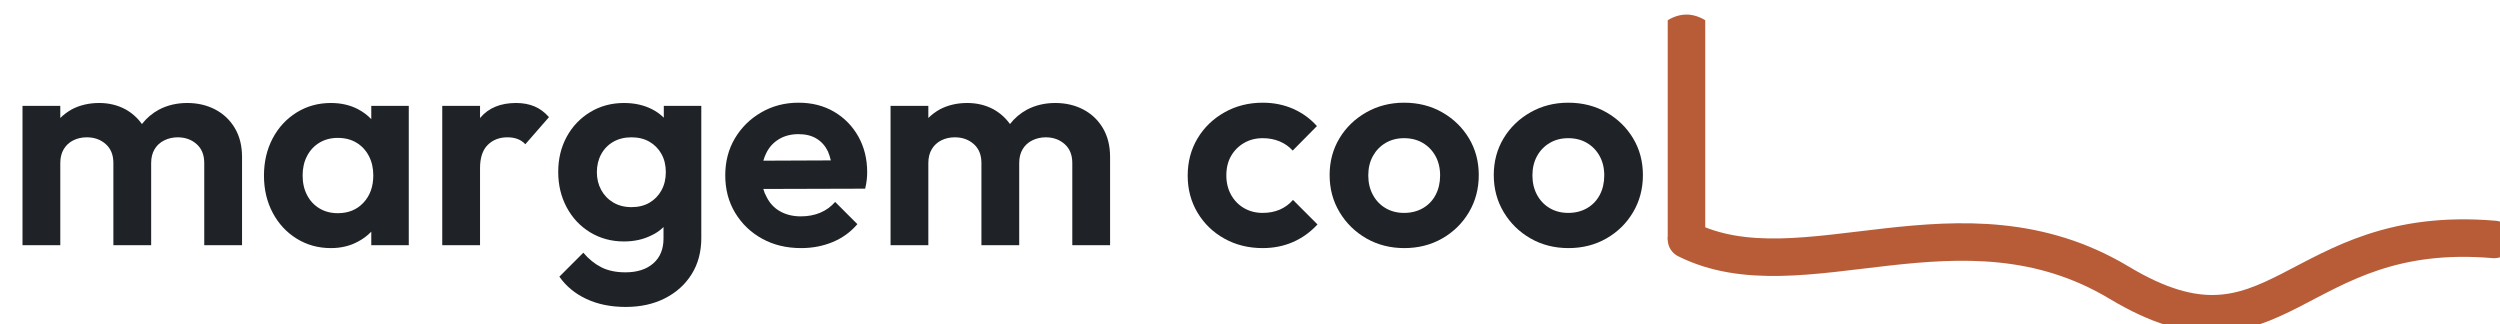
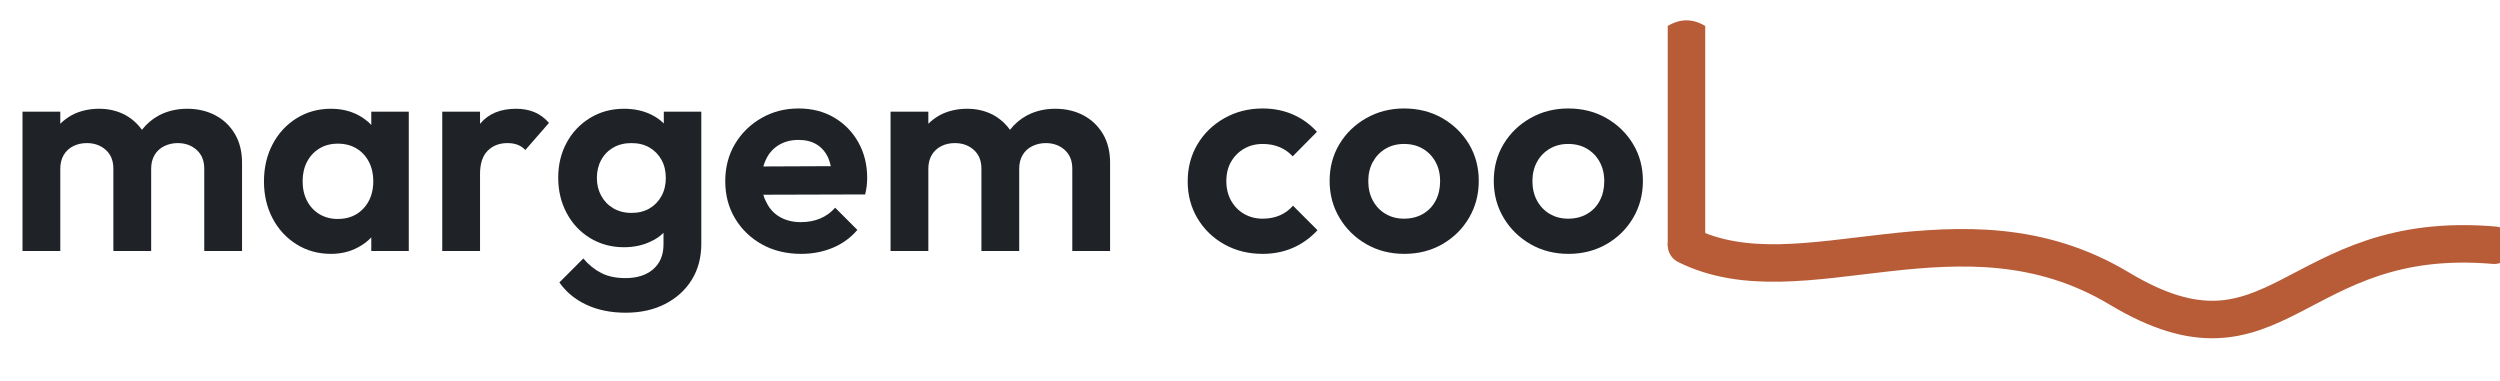
- <svg xmlns="http://www.w3.org/2000/svg" viewBox="-2.00 0.00 866.60 112.00" role="img" aria-label="margem cool">
+ <svg xmlns="http://www.w3.org/2000/svg" viewBox="-2.00 -2.00 866.60 132.00" role="img" aria-label="margem cool">
  <style>
    .mc-ink { fill: #1F2328; }
    .mc-rust-fill { fill: #B85C38; }
    .mc-rust-stroke { stroke: #B85C38; }
    @media (prefers-color-scheme: dark) {
      .mc-ink { fill: #F5F1E8; }
      .mc-rust-fill { fill: #D17347; }
      .mc-rust-stroke { stroke: #D17347; }
    }
  </style>
  <g class="mc-ink">
    <g transform="translate(0.00 0)">
      <path d="M18.90 85L5.80 85L5.80 36.70L18.90 36.70L18.90 40.90Q20.60 39.20 22.90 37.90Q27.10 35.70 32.40 35.70Q37.40 35.70 41.50 37.90Q44.90 39.80 47.20 43Q49.60 39.90 53.10 38Q57.50 35.70 62.90 35.70Q68.30 35.70 72.60 37.95Q76.90 40.20 79.40 44.40Q81.90 48.60 81.90 54.40L81.90 85L68.80 85L68.80 56.50Q68.80 52.30 66.15 49.95Q63.50 47.60 59.60 47.60Q57.10 47.60 54.95 48.65Q52.80 49.70 51.60 51.70Q50.40 53.70 50.40 56.50L50.40 85L37.30 85L37.30 56.50Q37.30 52.30 34.65 49.95Q32 47.60 28.10 47.60Q25.50 47.60 23.40 48.65Q21.30 49.70 20.10 51.70Q18.90 53.70 18.90 56.50" />
    </g>
    <g transform="translate(86.70 0)">
      <path d="M26 86Q19.40 86 14.10 82.70Q8.80 79.40 5.80 73.70Q2.80 68 2.80 60.90Q2.80 53.70 5.80 48Q8.80 42.30 14.10 39Q19.40 35.70 26 35.70Q31.20 35.70 35.30 37.80Q38 39.20 40 41.30L40 36.70L53 36.70L53 85L40 85L40 80.30Q38 82.40 35.30 83.80Q31.20 86 26 86M28.40 73.90Q33.90 73.90 37.30 70.25Q40.70 66.60 40.70 60.80Q40.70 57 39.15 54.05Q37.60 51.10 34.85 49.45Q32.10 47.80 28.40 47.80Q24.80 47.80 22.05 49.45Q19.30 51.10 17.75 54.05Q16.20 57 16.20 60.80Q16.20 64.70 17.75 67.65Q19.30 70.60 22.05 72.25Q24.80 73.90 28.40 73.90" />
    </g>
    <g transform="translate(145.50 0)">
      <path d="M18.90 85L5.80 85L5.80 36.70L18.90 36.70L18.90 41Q18.90 40.90 19 40.80Q23.30 35.70 31.40 35.70Q34.90 35.70 37.70 36.85Q40.50 38 42.80 40.60L34.60 50Q33.50 48.80 31.95 48.20Q30.40 47.60 28.40 47.60Q24.20 47.60 21.55 50.25Q18.90 52.90 18.90 58.30" />
    </g>
    <g transform="translate(188.90 0)">
      <path d="M26 106.40Q18.30 106.40 12.40 103.65Q6.50 100.90 3 95.90L11.30 87.60Q14.10 90.90 17.55 92.65Q21 94.40 25.90 94.40Q32 94.40 35.55 91.30Q39.10 88.20 39.10 82.70L39.10 78.70Q37.30 80.50 34.90 81.60Q30.70 83.70 25.40 83.70Q18.90 83.70 13.70 80.55Q8.50 77.40 5.55 71.90Q2.60 66.40 2.60 59.60Q2.60 52.80 5.55 47.40Q8.50 42 13.70 38.85Q18.90 35.70 25.40 35.70Q30.80 35.70 35 37.80Q37.40 39 39.20 40.80L39.20 36.70L52.20 36.70L52.20 82.50Q52.20 89.70 48.85 95.05Q45.50 100.40 39.60 103.40Q33.70 106.40 26 106.40M28 71.80Q31.60 71.80 34.25 70.25Q36.90 68.70 38.40 65.95Q39.90 63.20 39.90 59.70Q39.90 56.10 38.40 53.40Q36.90 50.70 34.25 49.15Q31.60 47.60 28 47.60Q24.40 47.60 21.70 49.15Q19 50.70 17.50 53.45Q16 56.20 16 59.70Q16 63.10 17.50 65.85Q19 68.60 21.70 70.20Q24.40 71.80 28 71.80" />
    </g>
    <g transform="translate(246.80 0)">
      <path d="M28.90 86Q21.30 86 15.40 82.75Q9.50 79.50 6.05 73.80Q2.60 68.10 2.60 60.80Q2.60 53.60 5.95 47.95Q9.30 42.30 15.10 38.95Q20.90 35.60 28 35.60Q35 35.60 40.35 38.75Q45.70 41.90 48.75 47.35Q51.80 52.80 51.80 59.70Q51.80 61 51.65 62.35Q51.50 63.70 51.10 65.40L15.80 65.50Q16.20 67 16.90 68.20Q18.50 71.50 21.60 73.25Q24.70 75 28.80 75Q32.50 75 35.50 73.75Q38.50 72.50 40.70 70L48.40 77.70Q44.90 81.80 39.85 83.90Q34.80 86 28.90 86M15.80 55.70L39.20 55.60Q38.80 53.90 38.20 52.50Q36.80 49.60 34.25 48.05Q31.70 46.50 28 46.50Q24.10 46.50 21.20 48.25Q18.30 50 16.80 53.10Q16.20 54.30 15.80 55.70" />
    </g>
    <g transform="translate(300.90 0)">
      <path d="M18.90 85L5.80 85L5.80 36.70L18.90 36.70L18.90 40.90Q20.60 39.20 22.90 37.90Q27.10 35.70 32.40 35.70Q37.40 35.70 41.50 37.90Q44.90 39.80 47.20 43Q49.60 39.90 53.10 38Q57.50 35.70 62.90 35.70Q68.30 35.70 72.60 37.95Q76.90 40.20 79.40 44.40Q81.90 48.60 81.90 54.40L81.90 85L68.80 85L68.80 56.50Q68.80 52.30 66.15 49.95Q63.50 47.60 59.60 47.60Q57.10 47.60 54.95 48.65Q52.80 49.70 51.60 51.70Q50.40 53.70 50.40 56.50L50.40 85L37.30 85L37.30 56.50Q37.30 52.30 34.65 49.95Q32 47.60 28.10 47.60Q25.50 47.60 23.40 48.65Q21.30 49.70 20.10 51.70Q18.90 53.70 18.90 56.50" />
    </g>
    <g transform="translate(407.10 0)">
      <path d="M28.60 86Q21.20 86 15.30 82.70Q9.40 79.40 6 73.70Q2.60 68 2.60 60.90Q2.60 53.70 6 48Q9.40 42.30 15.35 38.95Q21.30 35.60 28.60 35.60Q34.30 35.60 39.10 37.70Q43.90 39.80 47.40 43.70L39 52.20Q37.10 50.10 34.45 49Q31.80 47.90 28.60 47.90Q25 47.90 22.15 49.55Q19.30 51.20 17.65 54.05Q16 56.90 16 60.80Q16 64.60 17.65 67.55Q19.30 70.50 22.15 72.15Q25 73.80 28.60 73.80Q31.90 73.80 34.55 72.65Q37.20 71.50 39.10 69.30L47.60 77.80Q43.90 81.80 39.10 83.90Q34.30 86 28.60 86" />
    </g>
    <g transform="translate(456.30 0)">
      <path d="M28.50 86Q21.20 86 15.35 82.65Q9.50 79.30 6.05 73.55Q2.60 67.80 2.60 60.70Q2.60 53.60 6 47.95Q9.40 42.30 15.30 38.95Q21.20 35.60 28.40 35.60Q35.80 35.60 41.65 38.95Q47.50 42.30 50.90 47.95Q54.30 53.60 54.30 60.70Q54.30 67.80 50.90 73.55Q47.50 79.30 41.65 82.65Q35.80 86 28.50 86M28.40 73.80Q32.10 73.80 34.95 72.15Q37.80 70.50 39.35 67.55Q40.90 64.60 40.90 60.80Q40.90 57 39.30 54.10Q37.70 51.20 34.90 49.55Q32.10 47.90 28.40 47.90Q24.80 47.90 22 49.55Q19.20 51.20 17.60 54.10Q16 57 16 60.80Q16 64.60 17.60 67.55Q19.20 70.50 22 72.15Q24.80 73.80 28.40 73.80" />
    </g>
    <g transform="translate(513.20 0)">
      <path d="M28.50 86Q21.20 86 15.35 82.65Q9.50 79.30 6.05 73.55Q2.60 67.80 2.60 60.70Q2.60 53.60 6 47.95Q9.40 42.30 15.30 38.95Q21.20 35.60 28.40 35.60Q35.80 35.60 41.65 38.95Q47.50 42.30 50.90 47.95Q54.30 53.60 54.30 60.70Q54.30 67.80 50.90 73.55Q47.50 79.30 41.65 82.65Q35.80 86 28.50 86M28.40 73.80Q32.10 73.80 34.95 72.15Q37.80 70.50 39.35 67.55Q40.90 64.60 40.90 60.80Q40.90 57 39.30 54.10Q37.70 51.20 34.90 49.55Q32.10 47.90 28.40 47.90Q24.80 47.90 22 49.55Q19.20 51.20 17.60 54.10Q16 57 16 60.80Q16 64.60 17.60 67.55Q19.20 70.50 22 72.15Q24.80 73.80 28.40 73.80" />
    </g>
  </g>
  <path class="mc-rust-fill" d="M 576.10 7.00 L 576.10 83.00 Q 582.60 86.90 589.10 83.00 L 589.10 7.00 Q 582.60 3.10 576.10 7.00 Z" />
  <path class="mc-rust-stroke" d="M 582.60 83.00 C 622.60 103.00, 677.60 65.00, 732.60 98.00 S 792.60 77.00, 862.60 83.00" fill="none" stroke-width="13.00" stroke-linecap="round" stroke-linejoin="round" />
</svg>
